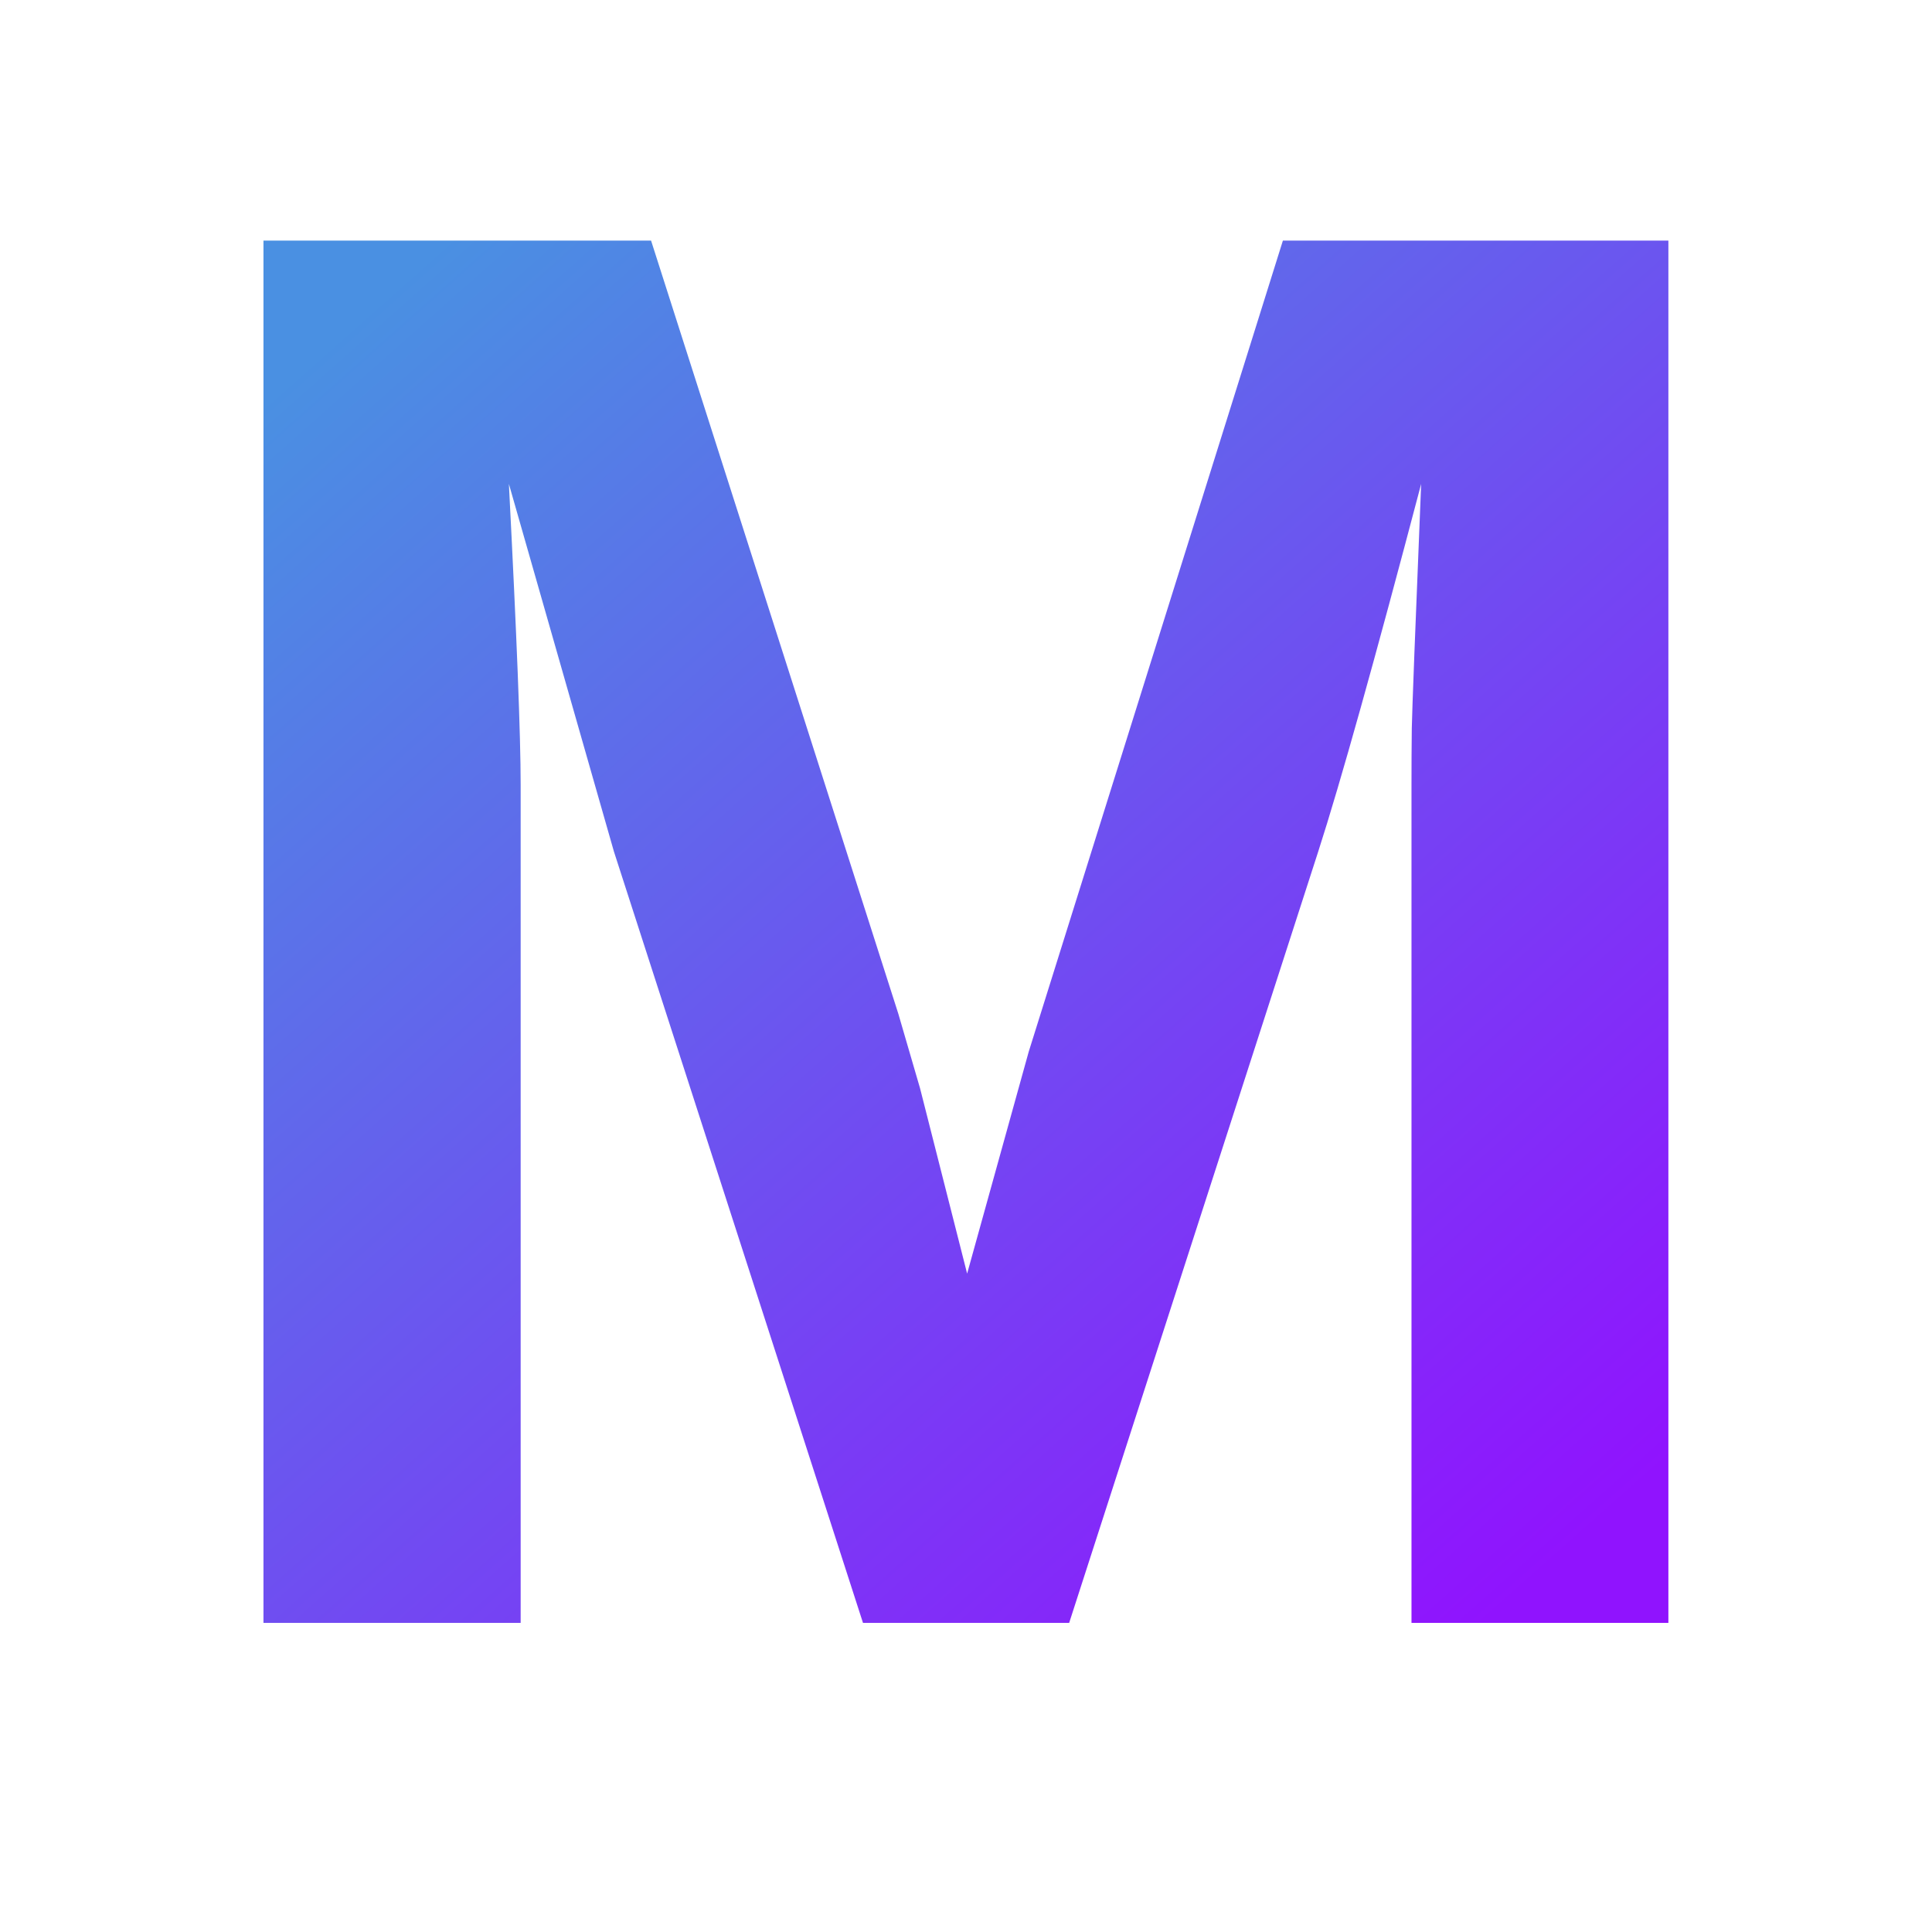
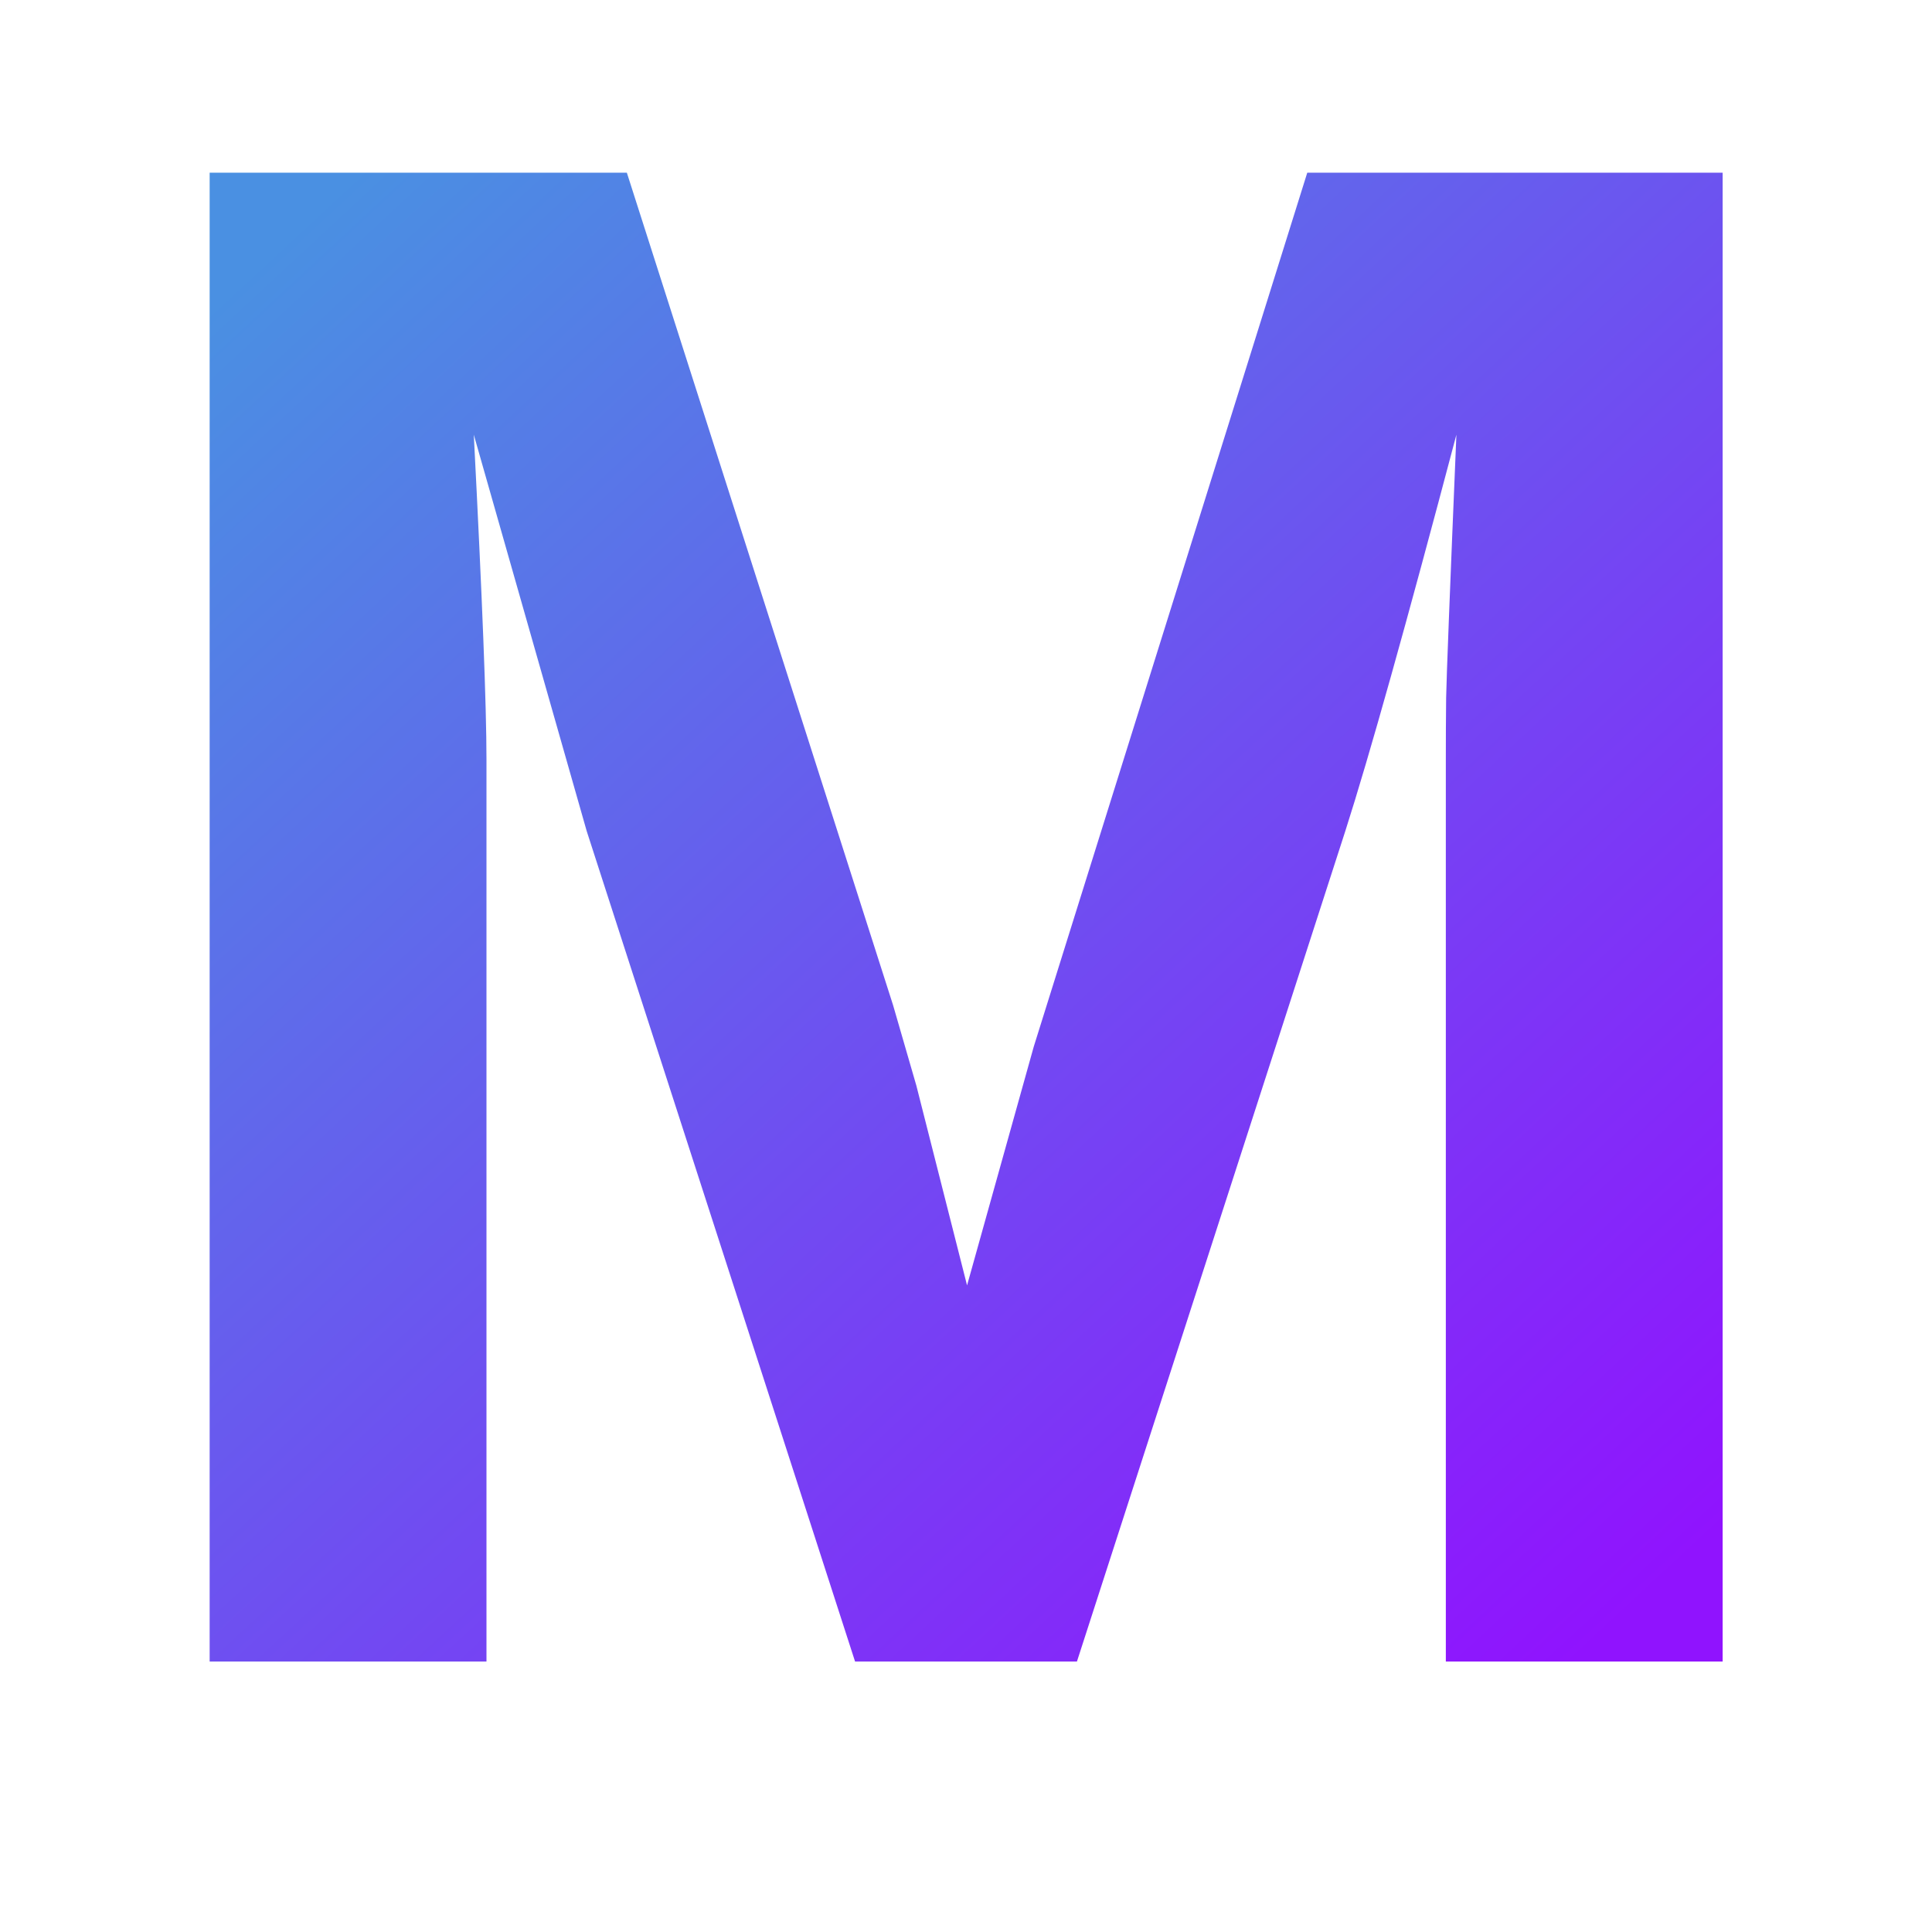
<svg xmlns="http://www.w3.org/2000/svg" width="200" height="200" viewBox="0 0 100 100">
  <defs>
-     <linearGradient id="mGradient" x1="8%" y1="4%" x2="92%" y2="96%">
+     <linearGradient id="mGradient" x1="6%" y1="4%" x2="94%" y2="96%">
      <stop offset="0%" stop-color="#4A90E2" />
      <stop offset="100%" stop-color="#9013FE" />
    </linearGradient>
  </defs>
-   <text x="50" y="84" font-size="104" font-family="Arial Black, Arial, sans-serif" font-weight="900" fill="url(#mGradient)" text-anchor="middle">M</text>
+   <text x="50" y="86" font-size="112" font-family="Arial, Helvetica, sans-serif" font-weight="600" fill="url(#mGradient)" text-anchor="middle">M</text>
</svg>
